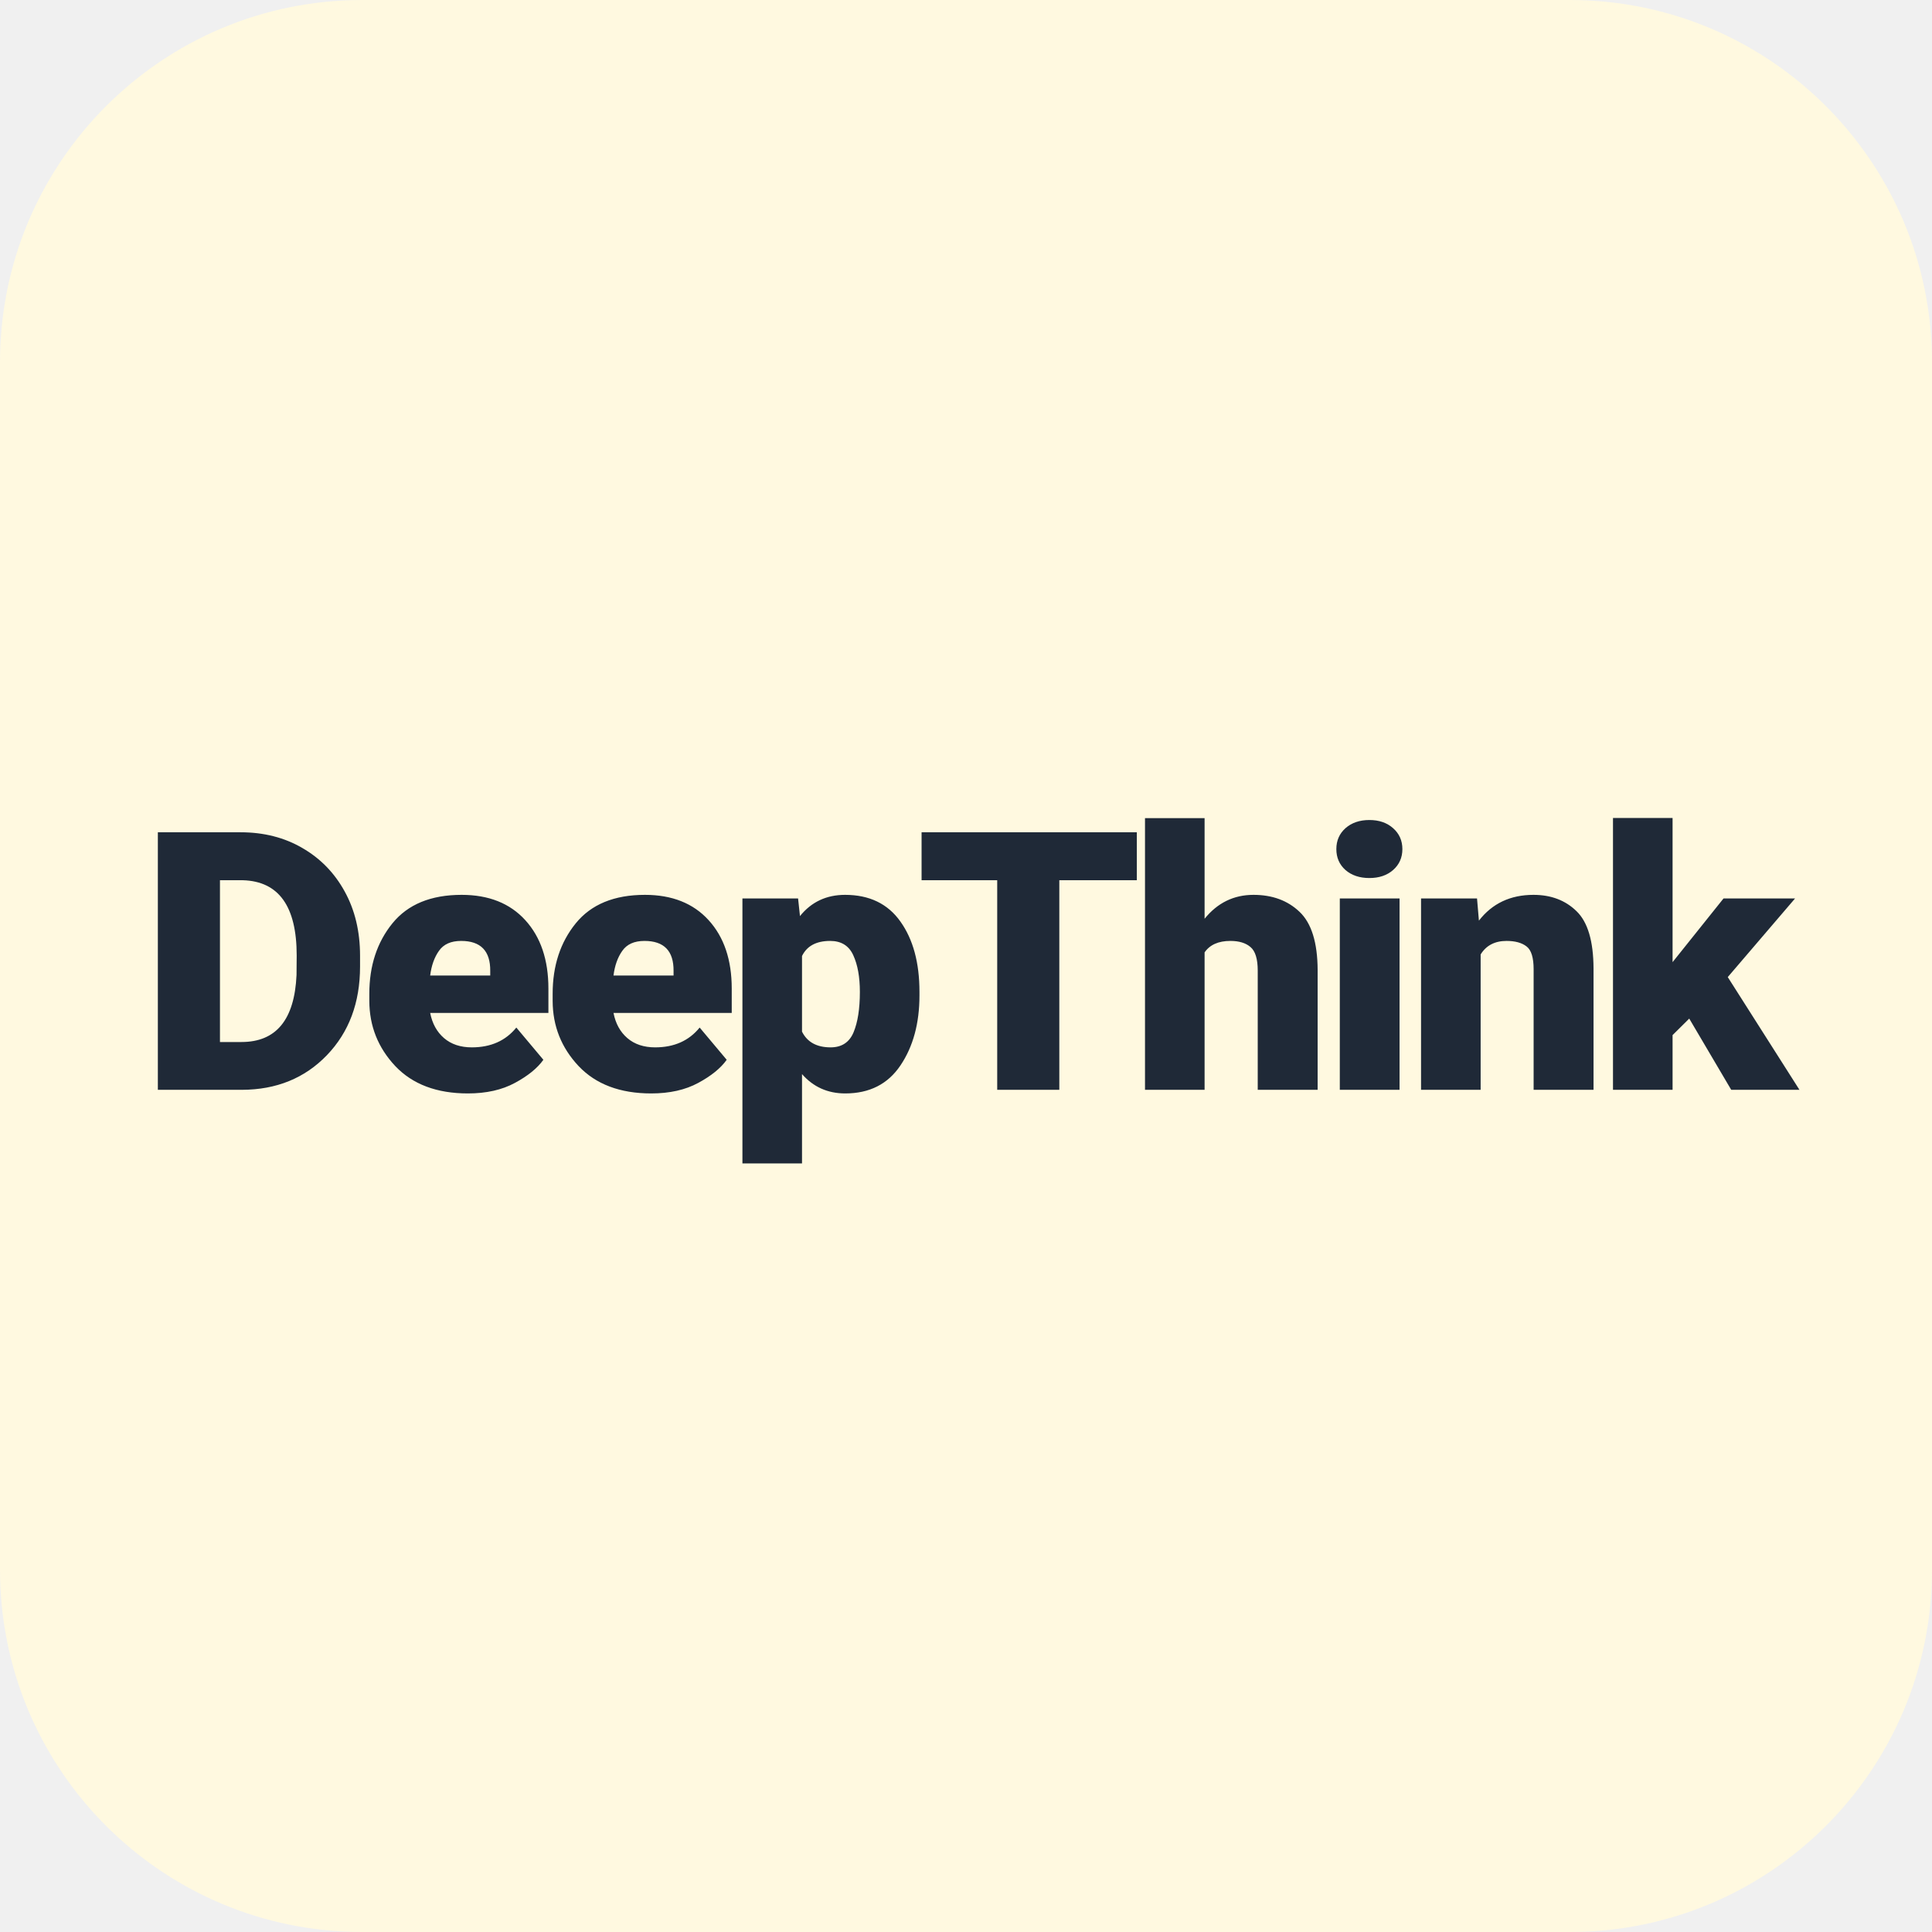
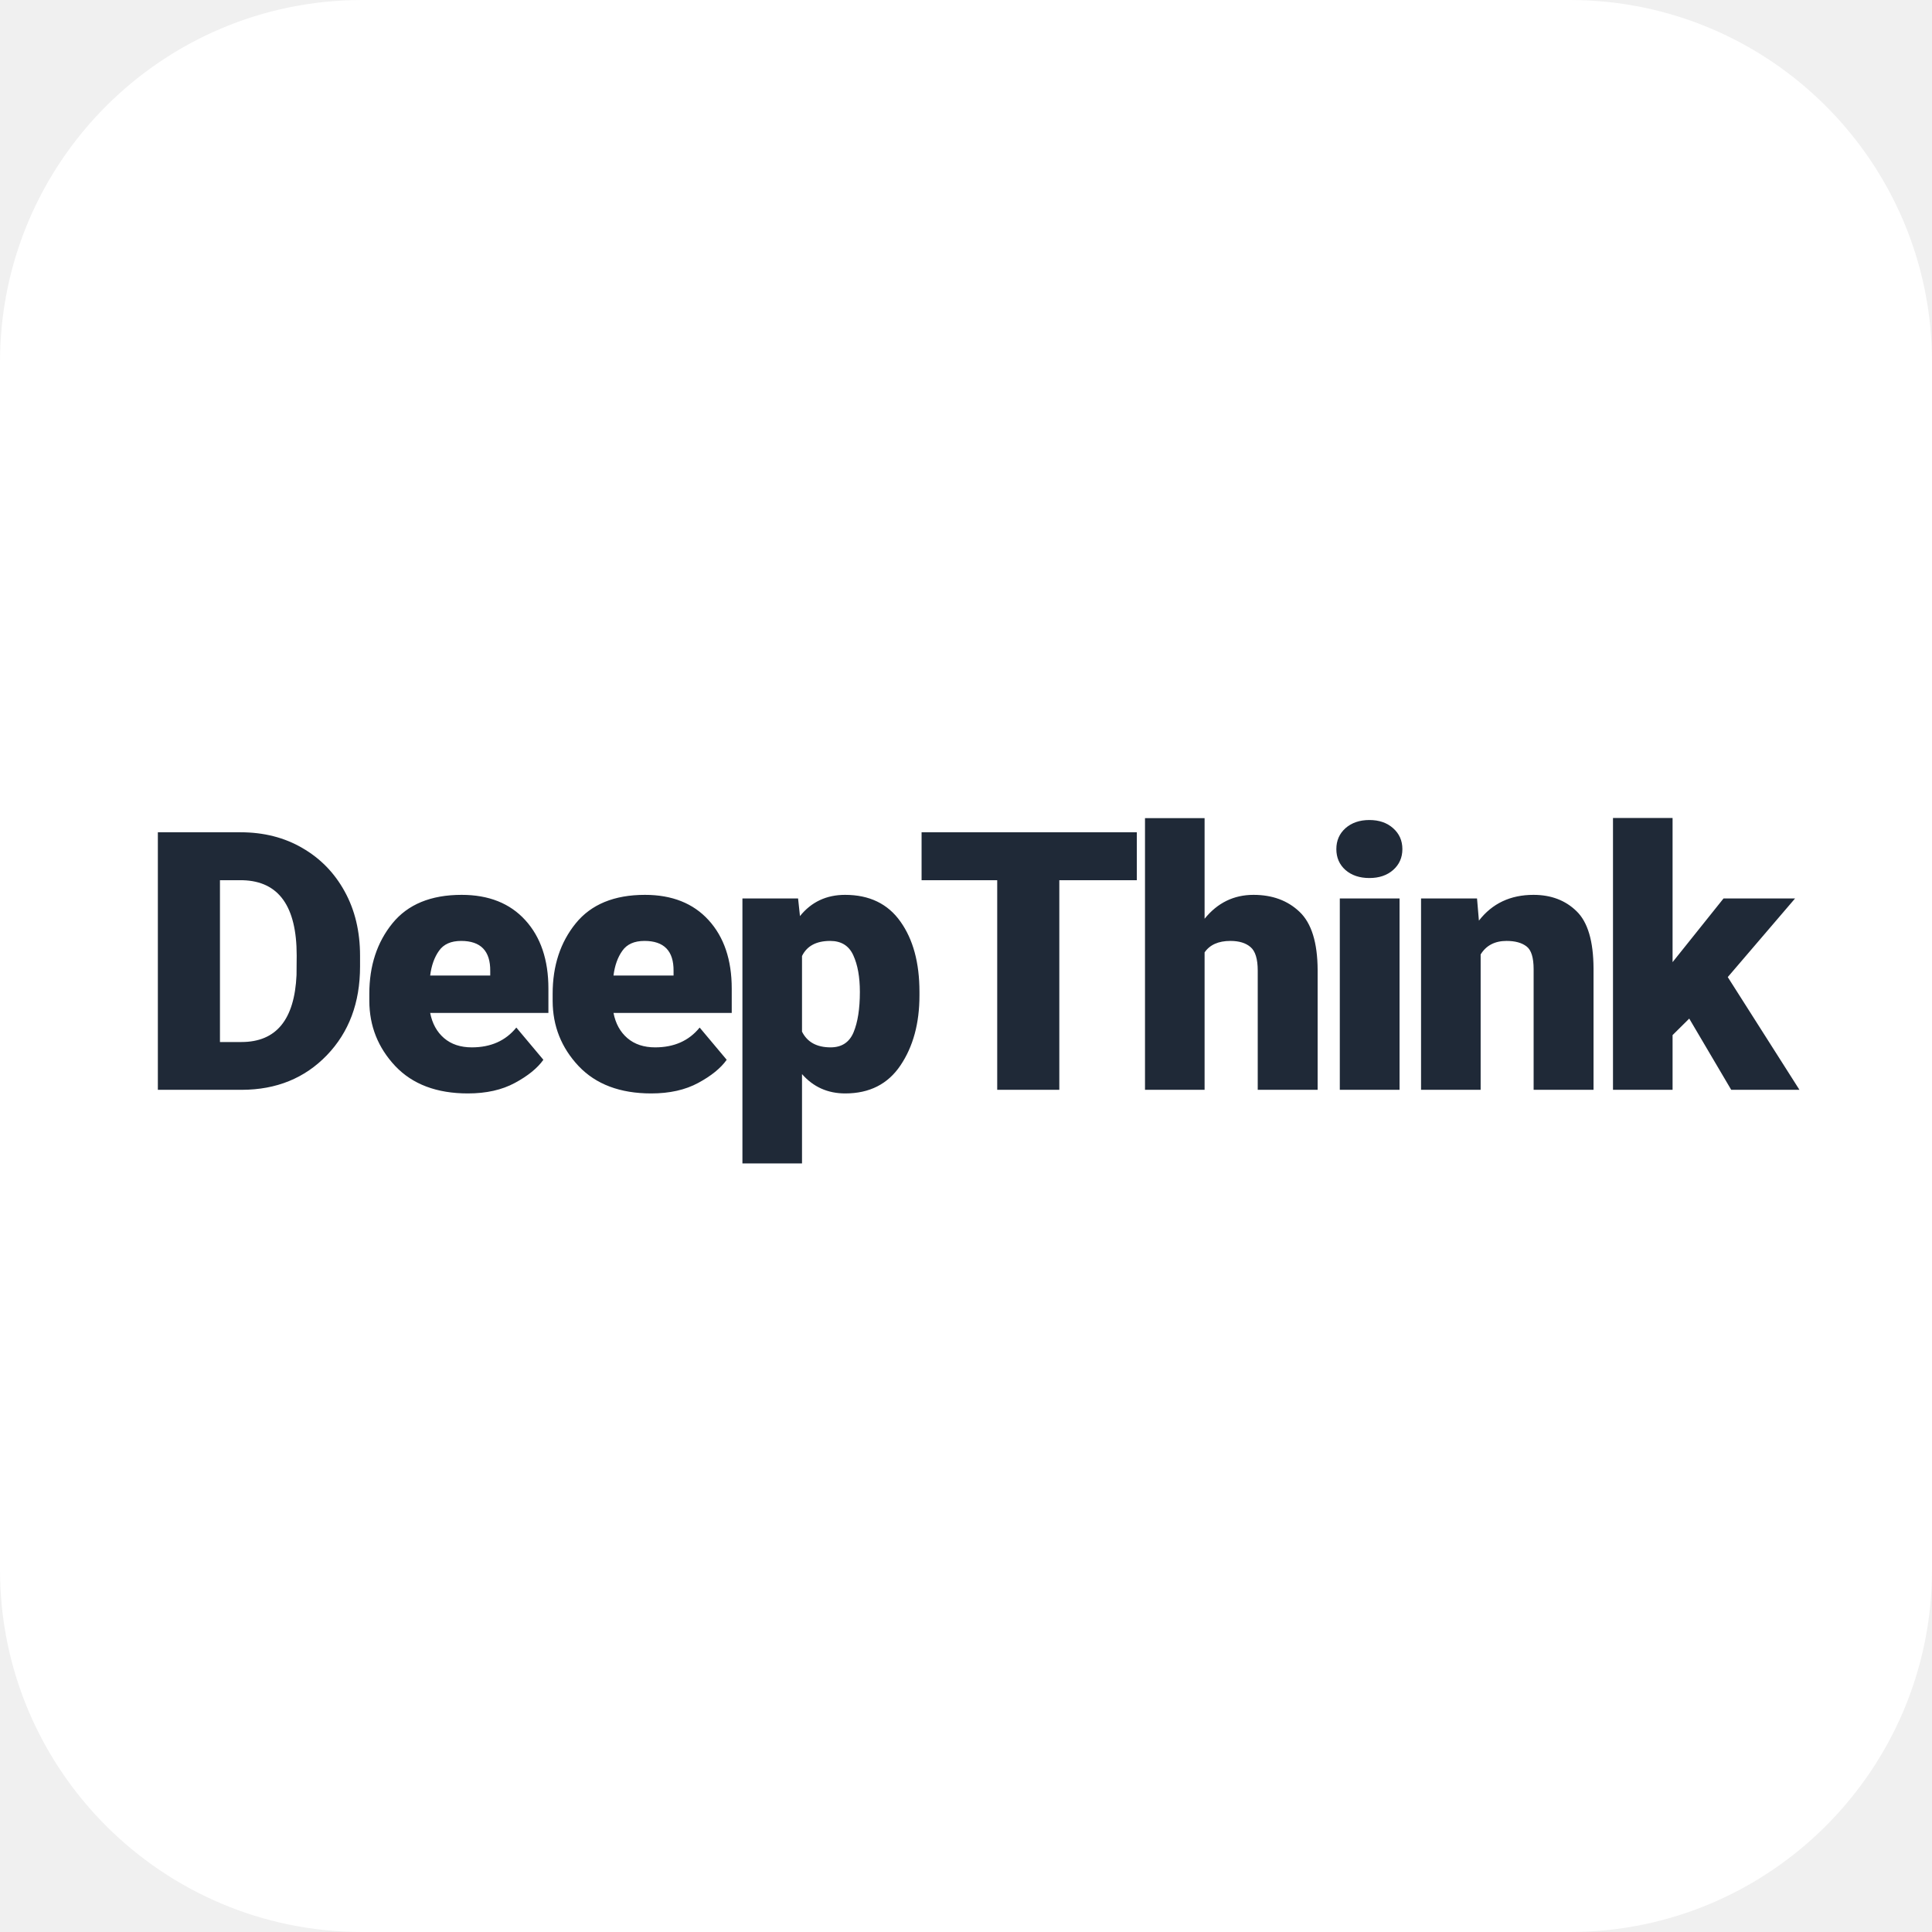
<svg xmlns="http://www.w3.org/2000/svg" width="192" height="192" viewBox="0 0 192 192">
-   <rect width="192" height="192" rx="36" fill="#FFF9E0" />
+   <rect width="192" height="192" rx="36" fill="#ffffff" />
  <text x="50%" y="50%" text-anchor="middle" dominant-baseline="central" font-family="ui-sans-serif, system-ui, -apple-system, 'Segoe UI', Roboto, 'Helvetica Neue', Arial, sans-serif" font-size="36" font-weight="800" letter-spacing="-1.4" fill="#1F2937">DeepThink</text>
</svg>
